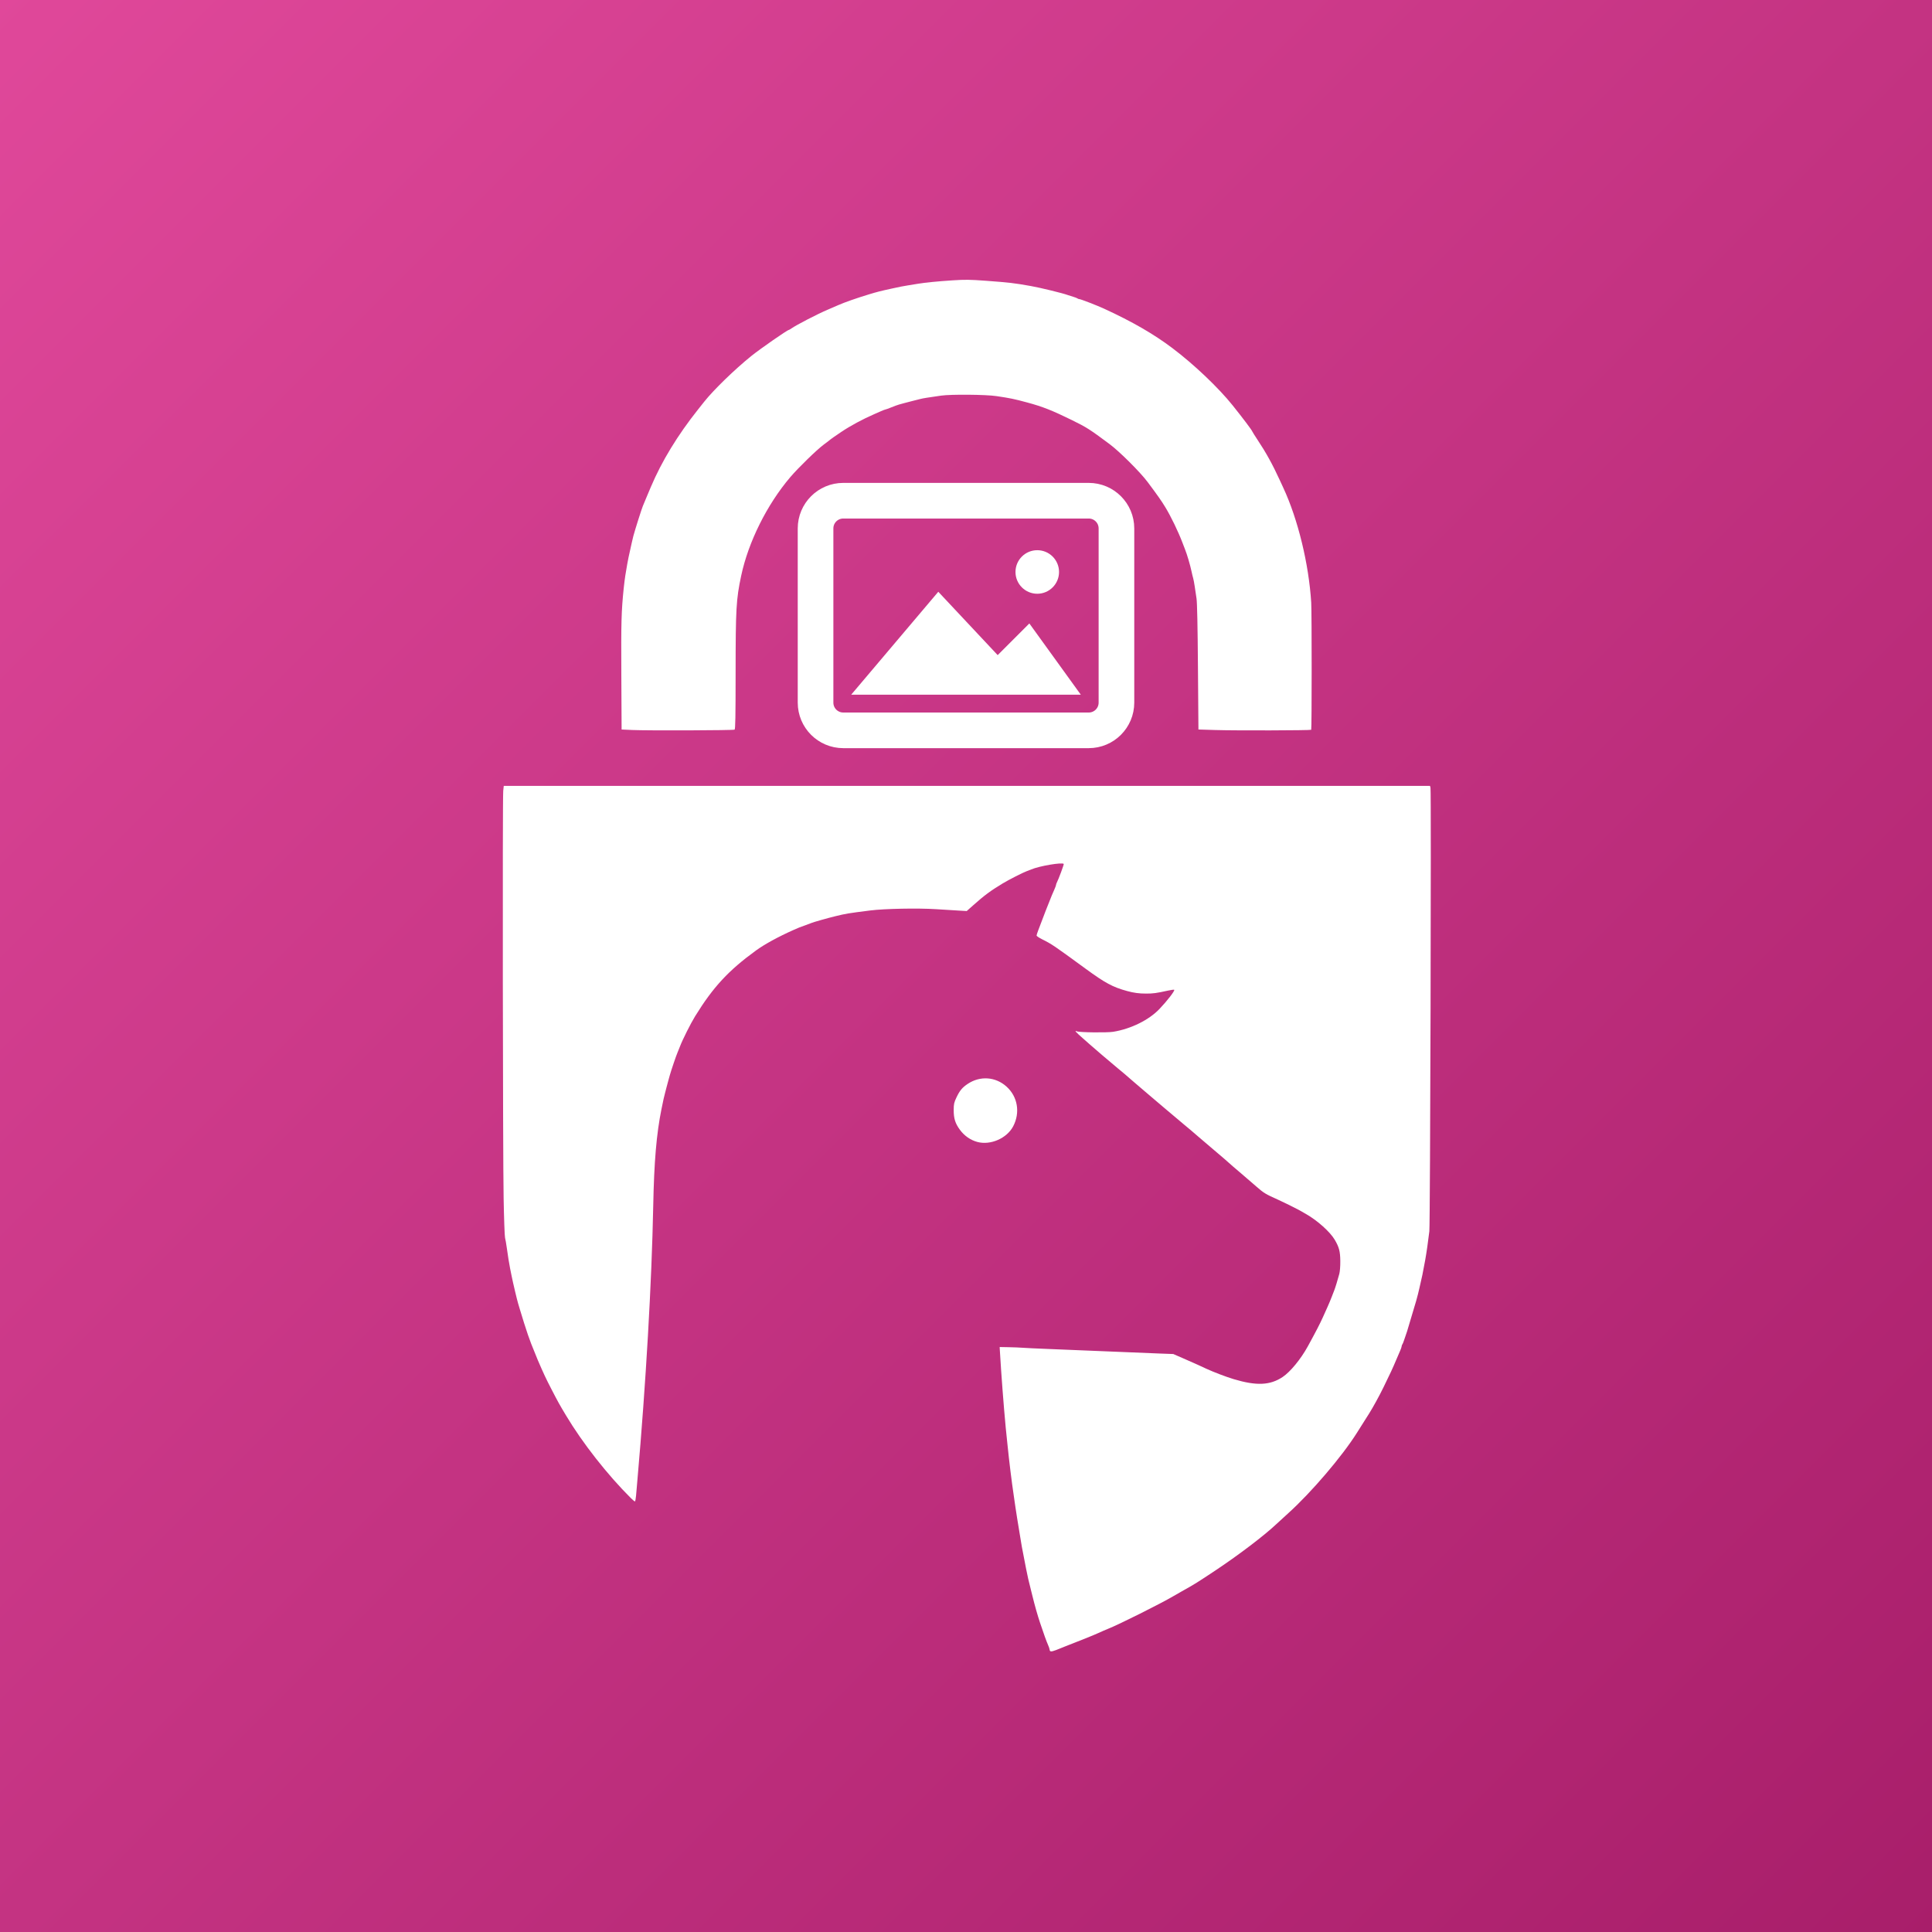
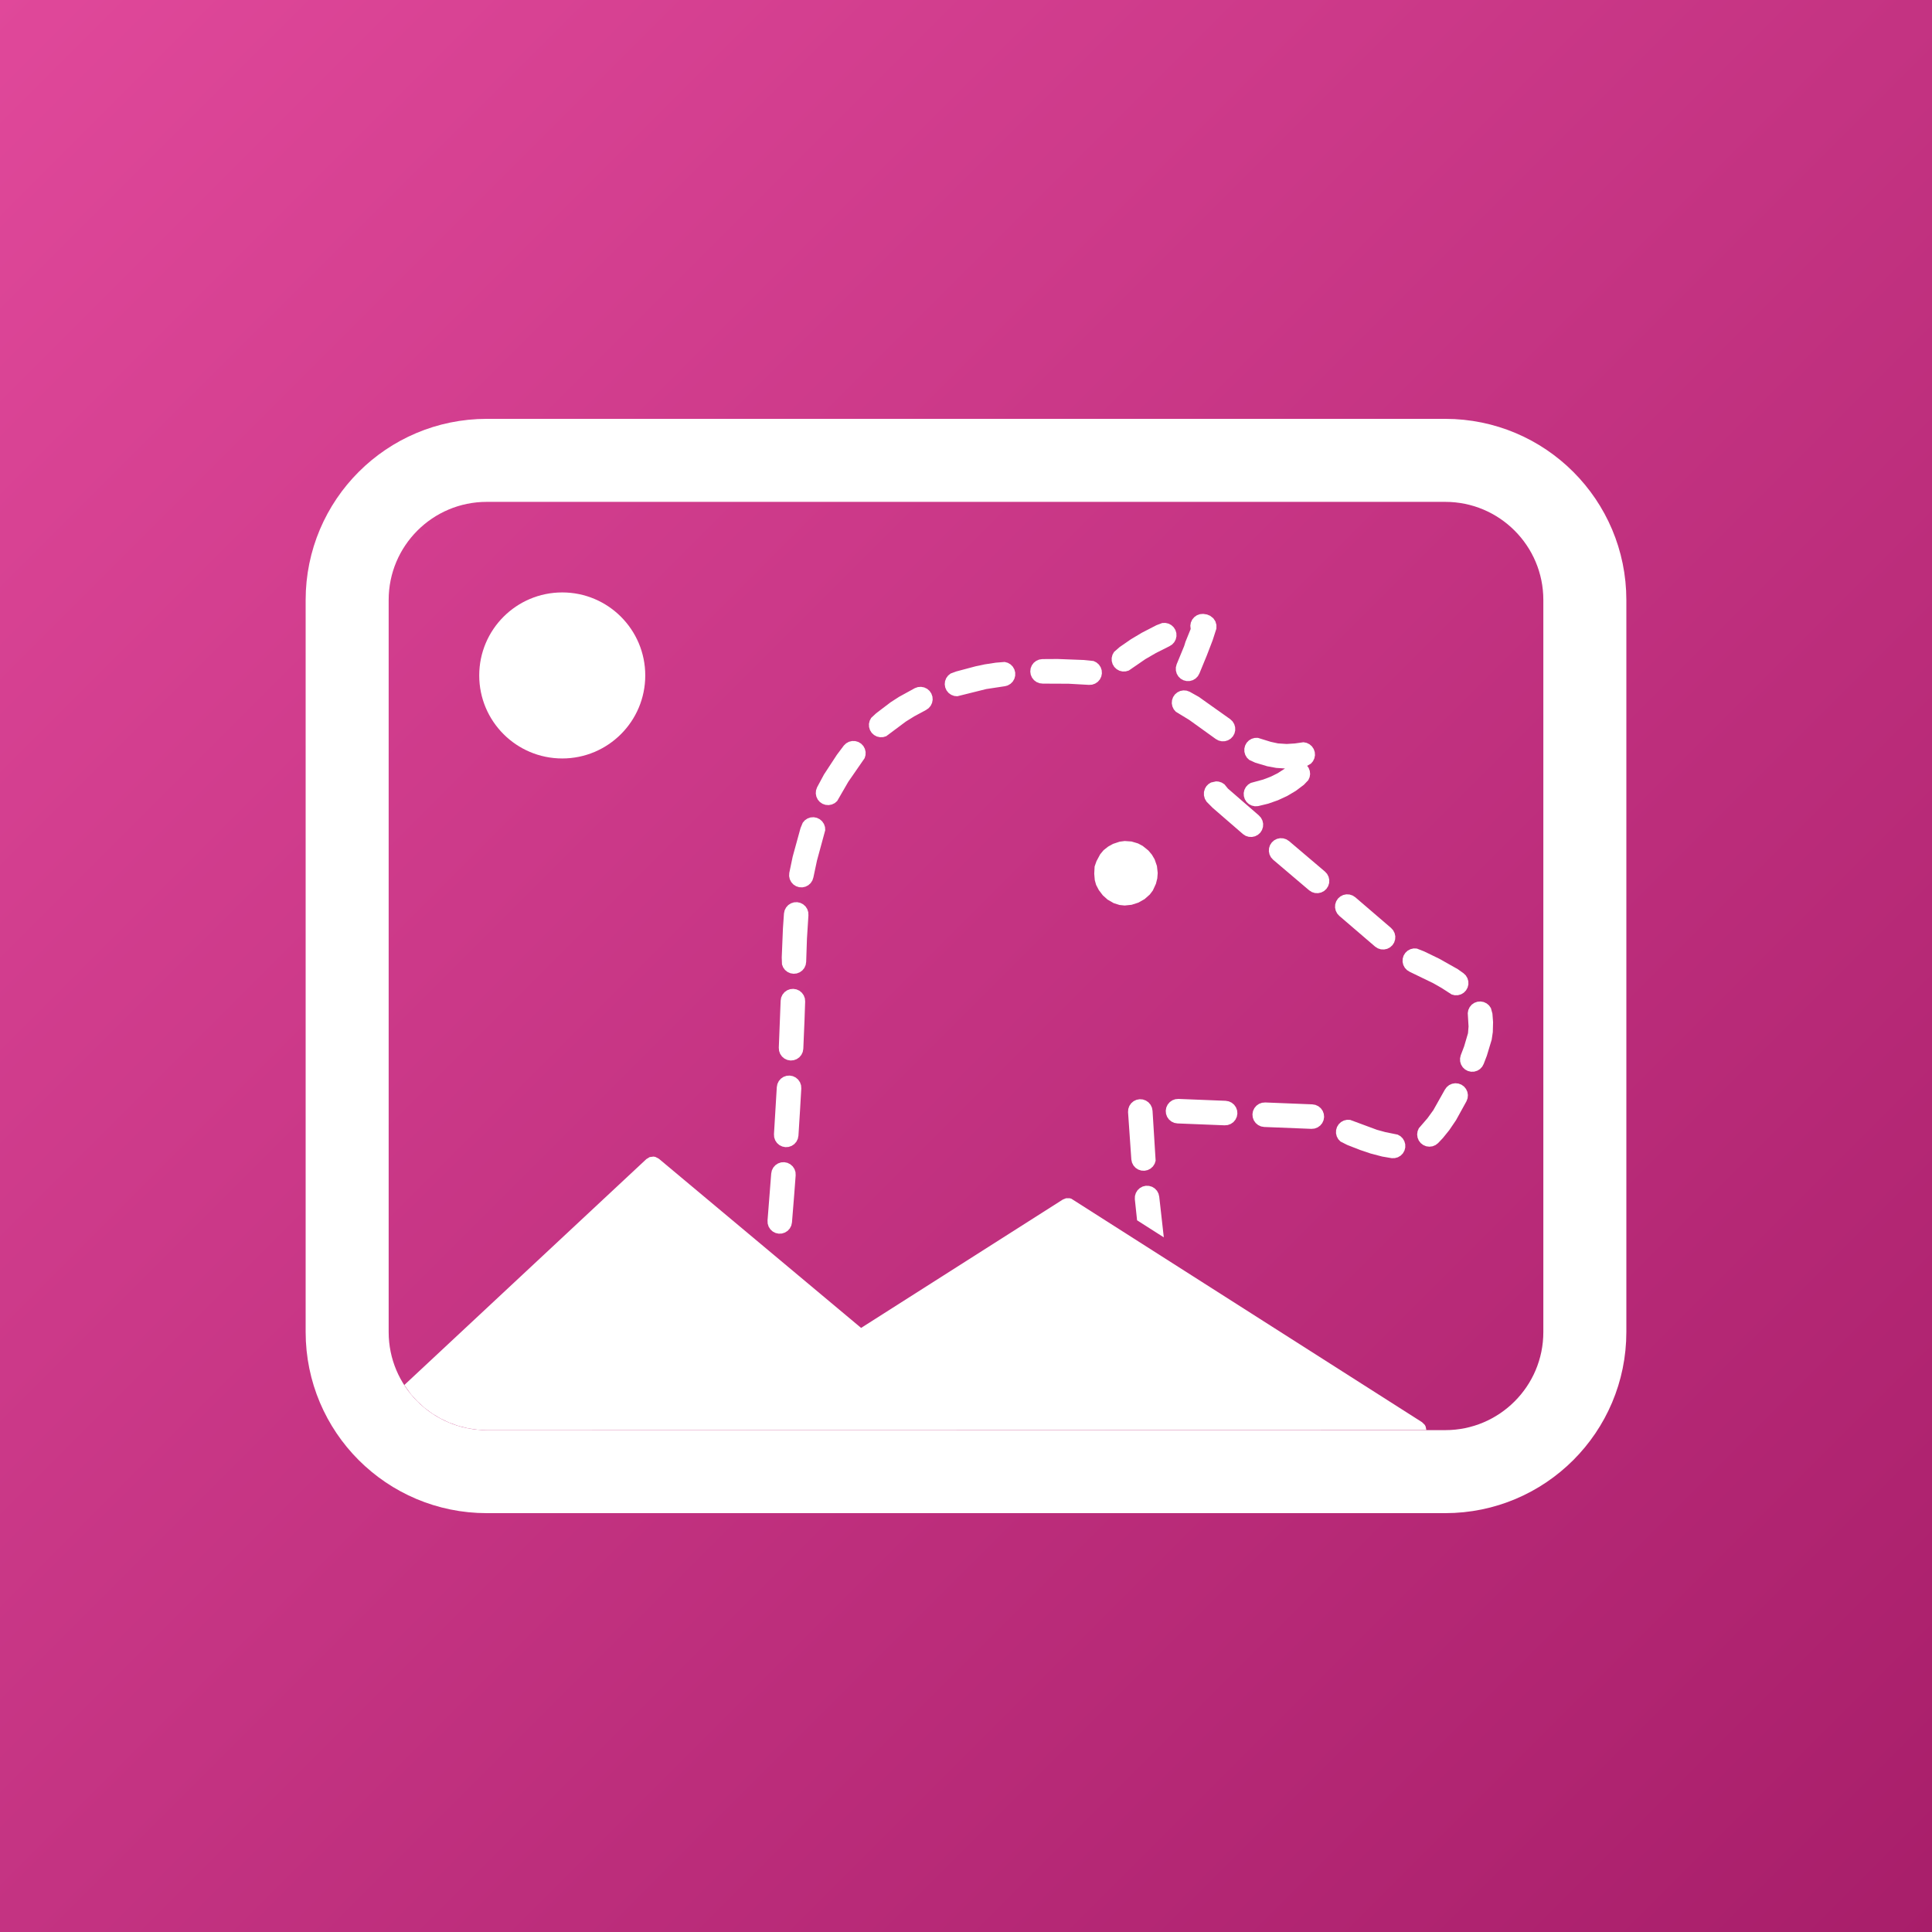
<svg xmlns="http://www.w3.org/2000/svg" viewBox="0 0 1024 1024" width="1024" height="1024">
  <defs>
    <linearGradient id="g" x1="0" y1="0" x2="1" y2="1">
      <stop offset="0" stop-color="#E0489A" />
      <stop offset="1" stop-color="#A81E6A" />
    </linearGradient>
  </defs>
-   <g>
-     <rect width="1024" height="1024" fill="url(#g)" />
-     <g transform="translate(72.11 71.68) scale(0.86)">
-       <path fill-rule="evenodd" fill="#FFFFFF" d="M305.75,366.55L299.25,366.25L299.08,332.50C298.91,299.90 299.10,293.34 300.54,279.25C300.83,276.50 301.27,272.96 301.53,271.38C302.49,265.52 303.08,262.20 303.50,260.25C305.36,251.74 306.09,248.52 306.49,247.00C307.46,243.33 311.63,230.17 312.35,228.50C312.76,227.54 313.28,226.30 313.50,225.75C313.72,225.20 314.23,223.96 314.64,223.00C315.05,222.04 316.23,219.22 317.28,216.75C323.92,201.02 333.83,184.75 346.37,169.00C347.58,167.49 349.27,165.35 350.14,164.25C355.92,156.96 368.94,144.32 379.14,136.09C384.67,131.63 401.40,120.00 402.29,120.00C402.46,120.00 403.19,119.58 403.92,119.06C406.92,116.93 420.08,110.13 426.25,107.52C428.45,106.59 431.38,105.32 432.75,104.71C436.43,103.06 444.23,100.33 451.75,98.05C456.88,96.50 458.70,96.03 465.88,94.47C471.07,93.33 472.46,93.06 475.75,92.53C477.68,92.22 480.49,91.76 482.00,91.51C486.64,90.76 493.83,90.05 503.25,89.43C510.96,88.92 513.90,88.96 523.75,89.69C538.57,90.79 540.99,91.08 551.50,92.94C557.36,93.97 571.50,97.43 574.25,98.50C574.80,98.71 576.26,99.18 577.50,99.53C578.74,99.88 579.96,100.36 580.23,100.59C580.49,100.81 581.01,101.00 581.39,101.00C582.18,101.00 592.33,104.93 596.50,106.85C613.95,114.87 627.15,122.49 638.70,131.20C652.02,141.24 667.16,155.64 675.87,166.53C682.29,174.56 687.54,181.53 687.91,182.50C688.07,182.91 689.50,185.20 691.09,187.59C696.40,195.56 700.38,202.76 704.85,212.50C705.54,214.01 706.53,216.15 707.04,217.25C716.09,236.68 722.80,264.28 724.26,288.05C724.63,294.10 724.62,366.05 724.25,366.42C723.84,366.82 677.38,366.95 665.25,366.57L654.75,366.25L654.45,327.75C654.26,302.44 653.96,287.97 653.57,285.50C653.25,283.44 652.75,280.06 652.45,278.00C652.15,275.94 651.73,273.69 651.51,273.00C651.29,272.31 650.83,270.40 650.48,268.75C649.67,264.89 647.76,258.40 646.50,255.25C646.28,254.70 645.59,252.90 644.96,251.25C642.34,244.32 637.81,234.95 634.34,229.25C631.88,225.21 629.64,222.02 623.40,213.68C618.87,207.62 606.13,194.92 600.03,190.38C587.65,181.16 585.81,180.00 576.75,175.55C564.56,169.57 558.69,167.25 549.25,164.71C541.07,162.50 538.88,162.05 530.25,160.77C523.65,159.79 502.27,159.60 496.18,160.47C487.61,161.70 485.18,162.09 483.50,162.51C482.54,162.76 480.29,163.32 478.50,163.77C476.71,164.22 474.46,164.80 473.50,165.07C472.54,165.34 471.07,165.74 470.25,165.96C469.43,166.18 467.30,166.96 465.54,167.68C463.77,168.41 462.14,169.00 461.91,169.00C461.68,169.00 460.42,169.48 459.12,170.06C457.82,170.64 455.96,171.46 455.00,171.87C447.90,174.95 440.27,179.06 434.74,182.77C431.17,185.18 428.14,187.28 428.00,187.45C427.86,187.62 425.95,189.09 423.75,190.72C419.47,193.90 408.06,205.01 403.18,210.75C388.83,227.63 377.36,250.67 372.94,271.50C369.85,286.01 369.53,291.78 369.51,331.60C369.50,358.52 369.36,366.03 368.88,366.33C368.13,366.80 315.06,366.98 305.75,366.55Z" />
-       <path fill-rule="evenodd" fill="#FFFFFF" d="M563.33,934.17C563.15,933.98 563.00,933.53 563.00,933.16C563.00,932.79 562.57,931.54 562.04,930.37C561.13,928.35 559.30,923.29 557.13,916.75C555.61,912.18 553.90,906.19 552.54,900.62C552.29,899.59 551.84,897.79 551.54,896.62C550.02,890.64 549.51,888.42 548.54,883.50C546.78,874.58 546.38,872.48 545.93,870.00C545.66,868.49 545.21,865.79 544.93,864.00C544.37,860.44 543.88,857.47 543.04,852.50C542.74,850.71 542.25,847.56 541.96,845.50C541.67,843.44 541.21,840.29 540.95,838.50C539.61,829.52 538.15,817.70 537.00,806.38C536.72,803.69 536.26,799.19 535.97,796.38C535.68,793.56 535.24,788.55 534.98,785.25C534.73,781.95 534.30,776.55 534.02,773.25C533.60,768.16 532.67,754.39 532.34,748.54L532.25,746.83L537.75,746.93C540.77,746.98 544.60,747.13 546.25,747.27C547.90,747.42 555.33,747.76 562.75,748.05C576.70,748.58 589.54,749.10 610.25,749.99C616.85,750.28 626.08,750.65 630.75,750.83L639.25,751.14L645.50,753.86C648.94,755.35 652.93,757.12 654.38,757.79C655.82,758.45 658.18,759.55 659.62,760.21C664.05,762.26 672.03,765.30 676.50,766.63C690.53,770.82 698.87,770.46 706.63,765.31C711.36,762.17 717.87,754.25 722.17,746.40C727.30,737.04 729.58,732.61 731.49,728.38C732.32,726.52 733.64,723.59 734.41,721.88C735.19,720.16 736.34,717.40 736.96,715.75C737.59,714.10 738.28,712.30 738.51,711.75C739.01,710.56 740.63,705.26 741.57,701.75C741.96,700.29 742.22,696.97 742.18,693.75C742.12,687.88 741.44,685.30 738.77,680.75C735.92,675.87 728.08,668.85 721.00,664.82C719.49,663.96 717.58,662.87 716.75,662.40C714.97,661.39 706.59,657.26 703.75,656.00C696.30,652.68 694.94,651.87 690.75,648.18C688.27,646.00 684.00,642.32 681.25,639.99C678.50,637.67 676.14,635.65 676.00,635.51C675.25,634.74 667.14,627.72 663.25,624.49C660.78,622.43 656.73,618.97 654.25,616.81C651.78,614.64 648.06,611.49 646.00,609.82C643.94,608.14 638.30,603.39 633.47,599.26C628.64,595.13 623.47,590.74 621.99,589.50C620.50,588.26 617.25,585.48 614.77,583.32C608.97,578.27 608.29,577.70 605.00,575.01C602.12,572.66 588.43,560.99 588.00,560.51C587.86,560.36 585.84,558.58 583.50,556.54C579.18,552.78 578.06,551.48 579.81,552.26C581.37,552.96 598.39,553.17 602.25,552.54C613.18,550.76 624.29,545.26 630.79,538.42C635.59,533.38 640.35,527.18 639.82,526.66C639.67,526.50 637.90,526.73 635.90,527.18C628.74,528.75 626.89,529.00 622.50,529.00C618.18,529.00 614.89,528.56 610.75,527.42C601.85,524.97 597.34,522.54 585.20,513.67C565.46,499.24 564.49,498.58 558.38,495.52C556.52,494.59 555.00,493.56 555.00,493.23C555.00,492.90 555.43,491.53 555.95,490.19C556.48,488.85 557.62,485.84 558.50,483.50C559.38,481.16 560.30,478.74 560.55,478.12C561.36,476.10 561.88,474.79 562.98,472.00C564.22,468.83 564.52,468.12 565.95,464.88C566.53,463.58 567.00,462.28 567.00,462.00C567.00,461.72 567.21,461.10 567.46,460.62C568.52,458.62 571.97,449.31 571.74,449.08C570.66,447.99 556.69,450.36 551.75,452.47C551.20,452.71 549.96,453.18 549.00,453.53C546.56,454.41 537.90,458.83 534.00,461.18C526.55,465.69 522.89,468.40 515.85,474.66L511.94,478.13L507.10,477.85C504.43,477.69 498.09,477.30 493.00,476.98C481.72,476.26 461.23,476.66 452.50,477.77C438.81,479.51 437.61,479.70 431.00,481.31C426.33,482.44 417.42,484.96 416.25,485.48C415.70,485.73 413.90,486.40 412.25,486.98C409.06,488.09 408.52,488.31 405.00,489.88C395.87,493.94 387.29,498.64 382.15,502.38C365.05,514.82 355.74,524.88 344.58,542.92C341.90,547.24 336.71,557.59 335.25,561.50C334.79,562.74 334.11,564.42 333.74,565.25C333.00,566.86 329.66,576.71 328.94,579.38C328.70,580.27 328.26,581.84 327.97,582.88C327.67,583.91 327.24,585.54 327.00,586.50C326.76,587.46 326.32,589.15 326.03,590.25C325.41,592.51 324.97,594.51 323.81,600.25C320.74,615.39 319.27,632.65 318.74,659.75C317.81,707.12 314.23,769.21 308.97,829.00C308.70,832.16 308.33,836.38 308.16,838.38C307.99,840.37 307.67,842.00 307.45,842.00C307.22,842.00 306.07,841.04 304.89,839.87C290.46,825.51 275.16,805.99 264.98,788.98C260.67,781.77 260.37,781.23 255.97,772.75C252.67,766.39 251.18,763.22 247.54,754.75C247.15,753.84 244.44,747.14 243.50,744.75C243.28,744.20 242.83,742.96 242.50,742.00C242.17,741.04 241.72,739.80 241.50,739.25C240.99,737.97 237.35,726.46 236.52,723.50C236.17,722.26 235.70,720.69 235.48,720.00C234.92,718.29 232.23,706.93 231.51,703.25C231.18,701.60 230.73,699.35 230.50,698.25C229.98,695.73 229.22,690.97 228.46,685.50C228.14,683.16 227.67,680.46 227.41,679.50C227.16,678.54 226.76,667.62 226.54,655.25C226.04,628.21 225.82,408.57 226.29,404.12L226.62,401.00L512.05,401.00L797.48,401.00L797.77,402.15C798.29,404.22 797.60,670.95 797.06,675.50C796.31,681.85 795.26,689.12 794.48,693.38C792.94,701.77 792.63,703.28 791.00,710.25C789.47,716.84 789.54,716.56 783.39,737.00C783.10,737.96 782.68,739.20 782.46,739.75C782.25,740.30 781.78,741.65 781.43,742.75C781.08,743.85 780.62,744.96 780.40,745.23C780.18,745.49 780.00,745.99 780.00,746.36C780.00,746.72 779.58,747.96 779.06,749.13C778.55,750.30 777.51,752.71 776.75,754.50C774.20,760.51 773.41,762.21 768.75,771.75C766.20,776.98 762.25,784.17 759.98,787.75C757.71,791.33 754.29,796.74 752.38,799.77C743.30,814.20 724.27,836.49 710.17,849.20C707.46,851.64 704.01,854.80 702.50,856.22C695.22,863.06 679.87,874.74 665.85,884.10C654.55,891.64 652.02,893.22 644.50,897.39C643.26,898.07 640.90,899.43 639.25,900.40C631.46,904.99 605.87,917.78 599.15,920.45C597.83,920.97 595.06,922.17 593.00,923.12C589.98,924.50 582.67,927.45 572.25,931.48C571.70,931.69 570.69,932.10 570.00,932.39C565.29,934.35 563.89,934.72 563.33,934.17ZM518.50,620.44C514.25,619.29 510.49,616.67 507.75,612.95C504.87,609.03 503.91,605.99 503.92,600.78C503.94,597.03 504.12,596.18 505.67,592.91C507.62,588.80 509.21,586.89 512.50,584.69C520.16,579.55 529.67,580.20 536.47,586.32C543.37,592.52 545.01,602.36 540.57,610.81C536.67,618.22 526.58,622.62 518.50,620.44Z" />
-       <g transform="translate(511.5 296) scale(1.22) translate(-511.5 -290)">
-         <rect x="435.5" y="232" width="152" height="116" rx="14" fill="none" stroke="#FFFFFF" stroke-width="18" />
-         <path d="M453.5,330 L497.5,278 L527.5,310 L543.5,294 L569.5,330 Z" fill="#FFFFFF" />
-         <circle cx="547.5" cy="268" r="11" fill="#FFFFFF" />
-       </g>
-     </g>
-   </g>
+   <rect width="1024" height="1024" fill="url(#g)" />
+   <path d="M258.00,244.00 H766.00 A74.00,74.00 0 0 1 840.00,318.00 V706.00 A74.00,74.00 0 0 1 766.00,780.00 H258.00 A74.00,74.00 0 0 1 184.00,706.00 V318.00 A74.00,74.00 0 0 1 258.00,244.00 Z" fill="none" stroke="#FFFFFF" stroke-width="44" />
+   <path d="M254.00,358.00 a44,44 0 1,0 88,0 a44,44 0 1,0 -88,0 Z" fill="#FFFFFF" />
+   <path d="M756.00,757.93 L755.59,756.01 L755.11,755.15 L753.69,753.78 L567.85,635.35 L566.94,635.09 L565.06,635.09 L563.32,635.78 L456.40,703.82 L349.21,614.16 L347.40,613.20 L346.38,613.01 L344.34,613.28 L342.59,614.34 L214.29,734.09 L217.80,738.99 L221.23,742.77 L225.01,746.20 L229.11,749.24 L233.49,751.86 L238.10,754.04 L242.91,755.76 L247.86,757.00 L252.90,757.75 L258.00,758.00 Z" fill="#FFFFFF" />
+   <path d="M612.93,331.38 L605.23,335.35 L599.40,338.83 L593.41,342.97 L590.45,345.57 L589.63,347.06 L589.22,348.71 L589.25,350.40 L589.72,352.03 L590.60,353.49 L591.82,354.66 L593.30,355.49 L594.95,355.90 L596.65,355.86 L598.28,355.40 L607.02,349.39 L612.65,346.12 L619.79,342.53 L621.22,341.63 L622.38,340.38 L623.17,338.88 L623.55,337.23 L623.49,335.53 L622.99,333.91 L622.08,332.47 L620.84,331.32 L619.34,330.53 L617.69,330.15 L615.99,330.21 ZM627.64,342.40 L623.64,352.12 L623.22,353.77 L623.25,355.46 L623.71,357.10 L624.58,358.55 L625.80,359.74 L627.28,360.56 L628.93,360.98 L630.63,360.95 L632.26,360.49 L633.71,359.62 L634.90,358.40 L635.72,356.92 L639.62,347.45 L642.74,339.32 L644.72,333.17 L644.73,331.23 L644.19,329.35 L643.11,327.73 L641.42,326.39 L639.74,325.69 L637.70,325.37 L635.94,325.53 L634.35,326.12 L632.97,327.11 L631.89,328.41 L631.18,329.96 L630.90,331.63 L631.08,333.38 L628.33,340.17 ZM574.39,349.81 L560.57,349.28 L552.45,349.33 L550.78,349.58 L549.22,350.26 L547.89,351.31 L546.88,352.67 L546.26,354.25 L546.07,355.94 L546.32,357.62 L546.99,359.17 L548.05,360.50 L549.41,361.51 L550.99,362.13 L552.67,362.33 L566.38,362.39 L577.15,363.00 L578.84,362.89 L580.44,362.33 L581.85,361.39 L582.96,360.11 L583.71,358.58 L584.03,356.92 L583.91,355.22 L583.36,353.62 L582.41,352.21 L581.13,351.10 L579.61,350.35 ZM527.81,351.23 L521.92,352.13 L517.07,353.16 L506.74,355.91 L503.82,357.00 L502.51,358.07 L501.51,359.44 L500.90,361.03 L500.73,362.71 L501.00,364.39 L501.69,365.94 L502.76,367.26 L504.13,368.25 L505.72,368.86 L507.40,369.03 L522.74,365.21 L532.47,363.73 L534.11,363.30 L535.58,362.45 L536.78,361.26 L537.63,359.79 L538.07,358.15 L538.08,356.45 L537.64,354.81 L536.80,353.34 L535.60,352.14 L534.13,351.29 L532.49,350.85 ZM484.90,364.73 L476.42,369.39 L472.03,372.23 L464.36,378.06 L461.75,380.49 L460.95,381.99 L460.56,383.64 L460.62,385.33 L461.11,386.96 L462.01,388.40 L463.25,389.56 L464.74,390.36 L466.40,390.74 L468.09,390.69 L469.72,390.20 L480.07,382.47 L484.59,379.66 L490.77,376.33 L492.17,375.37 L493.28,374.08 L494.01,372.55 L494.33,370.88 L494.20,369.19 L493.63,367.59 L492.68,366.19 L491.39,365.08 L489.86,364.35 L488.19,364.04 L486.50,364.16 ZM443.54,400.09 L436.72,410.51 L433.07,417.30 L432.51,418.90 L432.38,420.59 L432.70,422.26 L433.43,423.79 L434.54,425.08 L435.94,426.03 L437.54,426.59 L439.24,426.72 L440.90,426.40 L442.43,425.67 L443.72,424.56 L449.61,414.37 L458.27,401.85 L458.75,400.22 L458.79,398.52 L458.39,396.87 L457.58,395.38 L456.41,394.15 L454.96,393.27 L453.34,392.79 L451.64,392.75 L449.99,393.14 L448.50,393.96 L447.27,395.12 ZM424.30,438.89 L420.15,453.98 L418.34,462.65 L418.25,464.34 L418.60,466.00 L419.37,467.52 L420.50,468.78 L421.92,469.70 L423.54,470.23 L425.23,470.32 L426.89,469.97 L428.40,469.20 L429.67,468.06 L430.59,466.64 L431.12,465.03 L433.02,456.08 L437.39,440.02 L437.27,438.33 L436.71,436.72 L435.76,435.32 L434.48,434.21 L432.95,433.46 L431.29,433.14 L429.59,433.26 L427.99,433.82 L426.59,434.77 L425.47,436.05 ZM414.97,492.14 L414.34,507.45 L414.47,511.14 L415.08,512.73 L416.08,514.10 L417.40,515.16 L418.95,515.85 L420.63,516.12 L422.31,515.94 L423.90,515.33 L425.27,514.33 L426.34,513.01 L427.02,511.46 L427.29,509.78 L427.70,497.57 L428.48,485.18 L428.40,483.48 L427.88,481.87 L426.96,480.44 L425.70,479.31 L424.19,478.53 L422.53,478.17 L420.84,478.26 L419.22,478.78 L417.79,479.70 L416.66,480.96 L415.88,482.47 L415.52,484.12 ZM413.50,558.58 L414.48,559.98 L415.77,561.07 L417.31,561.79 L418.98,562.09 L420.67,561.94 L422.27,561.36 L423.66,560.39 L424.75,559.09 L425.47,557.56 L425.77,555.89 L426.42,540.50 L426.75,530.83 L426.59,529.14 L425.99,527.55 L425.00,526.17 L423.69,525.09 L422.14,524.39 L420.47,524.12 L418.78,524.28 L417.19,524.88 L415.81,525.87 L414.74,527.18 L414.03,528.72 L413.76,530.40 L412.78,555.30 L412.93,556.99 ZM410.33,602.78 L410.87,604.39 L411.81,605.80 L413.09,606.92 L414.61,607.67 L416.27,608.01 L417.96,607.90 L419.57,607.35 L420.98,606.41 L422.10,605.14 L422.85,603.62 L423.19,601.95 L424.02,588.68 L424.70,576.93 L424.58,575.24 L424.02,573.64 L423.06,572.24 L421.78,571.13 L420.25,570.39 L418.58,570.08 L416.89,570.20 L415.29,570.76 L413.88,571.72 L412.78,573.00 L412.04,574.53 L411.72,576.20 L410.22,601.09 ZM612.51,615.21 L610.87,588.76 L610.56,587.09 L609.83,585.56 L608.73,584.27 L607.33,583.31 L605.73,582.74 L604.04,582.61 L602.37,582.92 L600.84,583.65 L599.55,584.75 L598.59,586.15 L598.02,587.75 L597.89,589.44 L599.63,614.56 L599.99,616.22 L600.76,617.73 L601.90,618.99 L603.33,619.91 L604.94,620.43 L606.64,620.52 L608.30,620.16 L609.81,619.39 L611.07,618.25 L611.99,616.82 ZM407.40,650.16 L408.32,651.59 L409.57,652.73 L411.08,653.51 L412.74,653.87 L414.44,653.79 L416.05,653.27 L417.48,652.36 L418.62,651.10 L419.40,649.59 L419.76,647.94 L420.92,633.53 L421.72,622.95 L421.63,621.25 L421.10,619.64 L420.16,618.22 L418.90,617.10 L417.38,616.33 L415.72,615.99 L414.03,616.08 L412.42,616.62 L411.00,617.55 L409.87,618.81 L409.10,620.33 L408.76,621.99 L406.81,646.85 L406.89,648.54 ZM616.84,655.82 L614.42,634.29 L614.03,632.64 L613.23,631.15 L612.06,629.91 L610.62,629.02 L608.99,628.54 L607.29,628.49 L605.64,628.88 L604.15,629.69 L602.92,630.85 L602.03,632.30 L601.54,633.92 L601.49,635.62 L602.67,646.78 ZM652.06,381.19 L635.35,369.33 L630.51,366.62 L628.91,366.05 L627.22,365.92 L625.55,366.23 L624.02,366.97 L622.73,368.07 L621.77,369.47 L621.21,371.07 L621.07,372.76 L621.39,374.43 L622.12,375.96 L623.22,377.25 L630.29,381.55 L644.39,391.69 L645.88,392.50 L647.53,392.90 L649.22,392.86 L650.85,392.38 L652.30,391.50 L653.47,390.27 L654.29,388.78 L654.69,387.14 L654.65,385.44 L654.17,383.81 L653.29,382.36 ZM686.28,394.05 L681.95,394.32 L677.38,394.02 L673.57,393.20 L666.72,391.08 L665.02,391.11 L663.39,391.58 L661.94,392.45 L660.76,393.67 L659.94,395.16 L659.53,396.81 L659.56,398.50 L660.03,400.13 L660.90,401.59 L662.12,402.77 L665.32,404.24 L671.63,406.12 L676.41,407.01 L681.08,407.31 L677.15,409.85 L673.46,411.67 L669.53,413.17 L662.92,414.97 L661.49,415.89 L660.34,417.14 L659.56,418.64 L659.19,420.30 L659.27,421.99 L659.78,423.61 L660.69,425.04 L661.94,426.19 L663.45,426.97 L665.11,427.34 L666.80,427.26 L672.17,425.96 L677.33,424.15 L682.24,421.88 L686.80,419.18 L691.10,415.94 L693.42,413.50 L694.12,411.95 L694.39,410.28 L694.21,408.59 L693.61,407.00 L692.82,405.90 L694.79,404.76 L695.90,403.48 L696.64,401.95 L696.97,400.28 L696.85,398.59 L696.29,396.99 L695.34,395.58 L694.06,394.47 L692.54,393.73 L690.87,393.40 ZM644.55,414.14 L641.88,414.74 L640.53,415.57 L639.45,416.65 L638.66,417.96 L638.12,419.75 L638.11,421.58 L638.60,423.37 L639.52,424.93 L642.82,428.25 L658.82,442.10 L660.24,443.02 L661.86,443.53 L663.55,443.61 L665.21,443.25 L666.72,442.47 L667.98,441.33 L668.89,439.91 L669.41,438.29 L669.49,436.59 L669.13,434.94 L668.35,433.43 L667.21,432.17 L650.83,417.97 L648.97,415.70 L647.54,414.78 L645.93,414.26 ZM702.25,461.95 L683.23,445.80 L681.81,444.87 L680.19,444.35 L678.50,444.26 L676.84,444.61 L675.33,445.38 L674.07,446.52 L673.14,447.94 L672.62,449.55 L672.53,451.25 L672.88,452.91 L673.65,454.42 L674.79,455.68 L693.88,471.89 L695.31,472.81 L696.93,473.32 L698.62,473.40 L700.28,473.03 L701.79,472.25 L703.04,471.11 L703.95,469.68 L704.47,468.06 L704.54,466.36 L704.18,464.71 L703.40,463.20 ZM737.27,491.82 L718.30,475.54 L716.87,474.62 L715.26,474.10 L713.57,474.02 L711.91,474.37 L710.40,475.15 L709.14,476.28 L708.22,477.71 L707.69,479.32 L707.61,481.02 L707.97,482.68 L708.74,484.19 L709.88,485.45 L728.85,501.73 L730.28,502.65 L731.89,503.17 L733.59,503.25 L735.24,502.90 L736.75,502.12 L738.01,500.98 L738.93,499.56 L739.45,497.94 L739.54,496.25 L739.18,494.59 L738.41,493.08 ZM772.57,513.63 L762.88,508.17 L754.81,504.26 L750.94,502.75 L749.24,502.69 L747.59,503.08 L746.09,503.87 L744.85,505.03 L743.95,506.47 L743.46,508.10 L743.40,509.79 L743.78,511.44 L744.58,512.94 L745.74,514.18 L747.18,515.08 L759.66,521.13 L764.08,523.65 L769.41,527.09 L771.05,527.50 L772.75,527.48 L774.38,527.02 L775.84,526.15 L777.02,524.93 L777.85,523.45 L778.27,521.81 L778.25,520.11 L777.78,518.48 L776.92,517.02 L775.70,515.84 ZM777.94,536.97 L778.36,544.07 L778.07,547.64 L776.02,554.60 L774.24,559.27 L773.86,560.92 L773.91,562.62 L774.40,564.24 L775.29,565.69 L776.53,566.85 L778.02,567.65 L779.67,568.04 L781.37,567.99 L782.99,567.50 L784.44,566.61 L785.60,565.37 L786.40,563.87 L788.05,559.58 L790.62,551.08 L791.22,547.04 L791.36,541.72 L791.01,537.21 L790.21,534.32 L789.24,532.92 L787.95,531.83 L786.42,531.10 L784.75,530.80 L783.06,530.94 L781.46,531.51 L780.06,532.47 L778.97,533.77 L778.24,535.30 ZM624.08,595.44 L649.08,596.44 L650.77,596.29 L652.36,595.70 L653.75,594.72 L654.83,593.42 L655.55,591.88 L655.84,590.21 L655.69,588.52 L655.10,586.93 L654.12,585.54 L652.82,584.45 L651.28,583.74 L649.61,583.45 L624.65,582.45 L622.95,582.60 L621.36,583.18 L619.97,584.16 L618.88,585.46 L618.16,586.99 L617.87,588.67 L618.02,590.36 L618.60,591.95 L619.57,593.34 L620.87,594.43 L622.41,595.15 ZM764.77,603.17 L768.11,599.04 L771.70,593.76 L777.27,583.67 L777.86,582.08 L778.02,580.39 L777.74,578.72 L777.03,577.18 L775.95,575.87 L774.57,574.89 L772.98,574.30 L771.29,574.14 L769.62,574.42 L768.07,575.12 L766.77,576.21 L765.78,577.59 L759.70,588.40 L756.62,592.65 L752.00,598.01 L751.35,599.57 L751.12,601.26 L751.34,602.94 L751.98,604.51 L753.01,605.86 L754.36,606.89 L755.92,607.55 L757.61,607.77 L759.29,607.56 L760.86,606.91 L762.21,605.88 ZM670.05,597.32 L695.07,598.32 L696.76,598.16 L698.35,597.57 L699.73,596.58 L700.81,595.28 L701.52,593.73 L701.80,592.06 L701.64,590.37 L701.05,588.78 L700.07,587.40 L698.76,586.32 L697.21,585.61 L695.54,585.33 L670.60,584.33 L668.91,584.48 L667.32,585.06 L665.93,586.04 L664.84,587.34 L664.12,588.87 L663.83,590.55 L663.98,592.24 L664.56,593.83 L665.54,595.22 L666.84,596.31 L668.37,597.03 ZM714.06,606.84 L720.86,609.50 L726.50,611.40 L732.58,612.99 L737.59,613.85 L739.28,613.83 L740.92,613.38 L742.38,612.51 L743.57,611.30 L744.40,609.82 L744.82,608.18 L744.80,606.48 L744.34,604.85 L743.48,603.39 L742.27,602.20 L740.79,601.37 L734.20,600.03 L729.80,598.82 L715.60,593.56 L713.90,593.52 L712.25,593.91 L710.76,594.72 L709.53,595.89 L708.64,597.33 L708.16,598.96 L708.11,600.66 L708.51,602.31 L709.31,603.80 L710.48,605.03 Z" fill="#FFFFFF" />
+   <path d="M593.38,479.66 L596.09,479.94 L599.77,479.56 L603.34,478.41 L606.62,476.57 L609.40,474.13 L611.04,471.96 L612.67,468.40 L613.38,465.57 L613.61,462.73 L613.20,459.00 L611.98,455.47 L610.54,453.02 L608.68,450.80 L605.66,448.36 L603.20,447.05 L599.72,446.01 L596.12,445.76 L593.42,446.11 L589.88,447.29 L587.34,448.71 L584.94,450.60 L583.11,452.80 L581.16,456.44 L580.17,459.25 L579.97,463.10 L580.26,466.51 L580.96,469.01 L582.41,471.78 L584.51,474.54 L587.01,476.79 L590.28,478.68 Z" fill="#FFFFFF" />
</svg>
